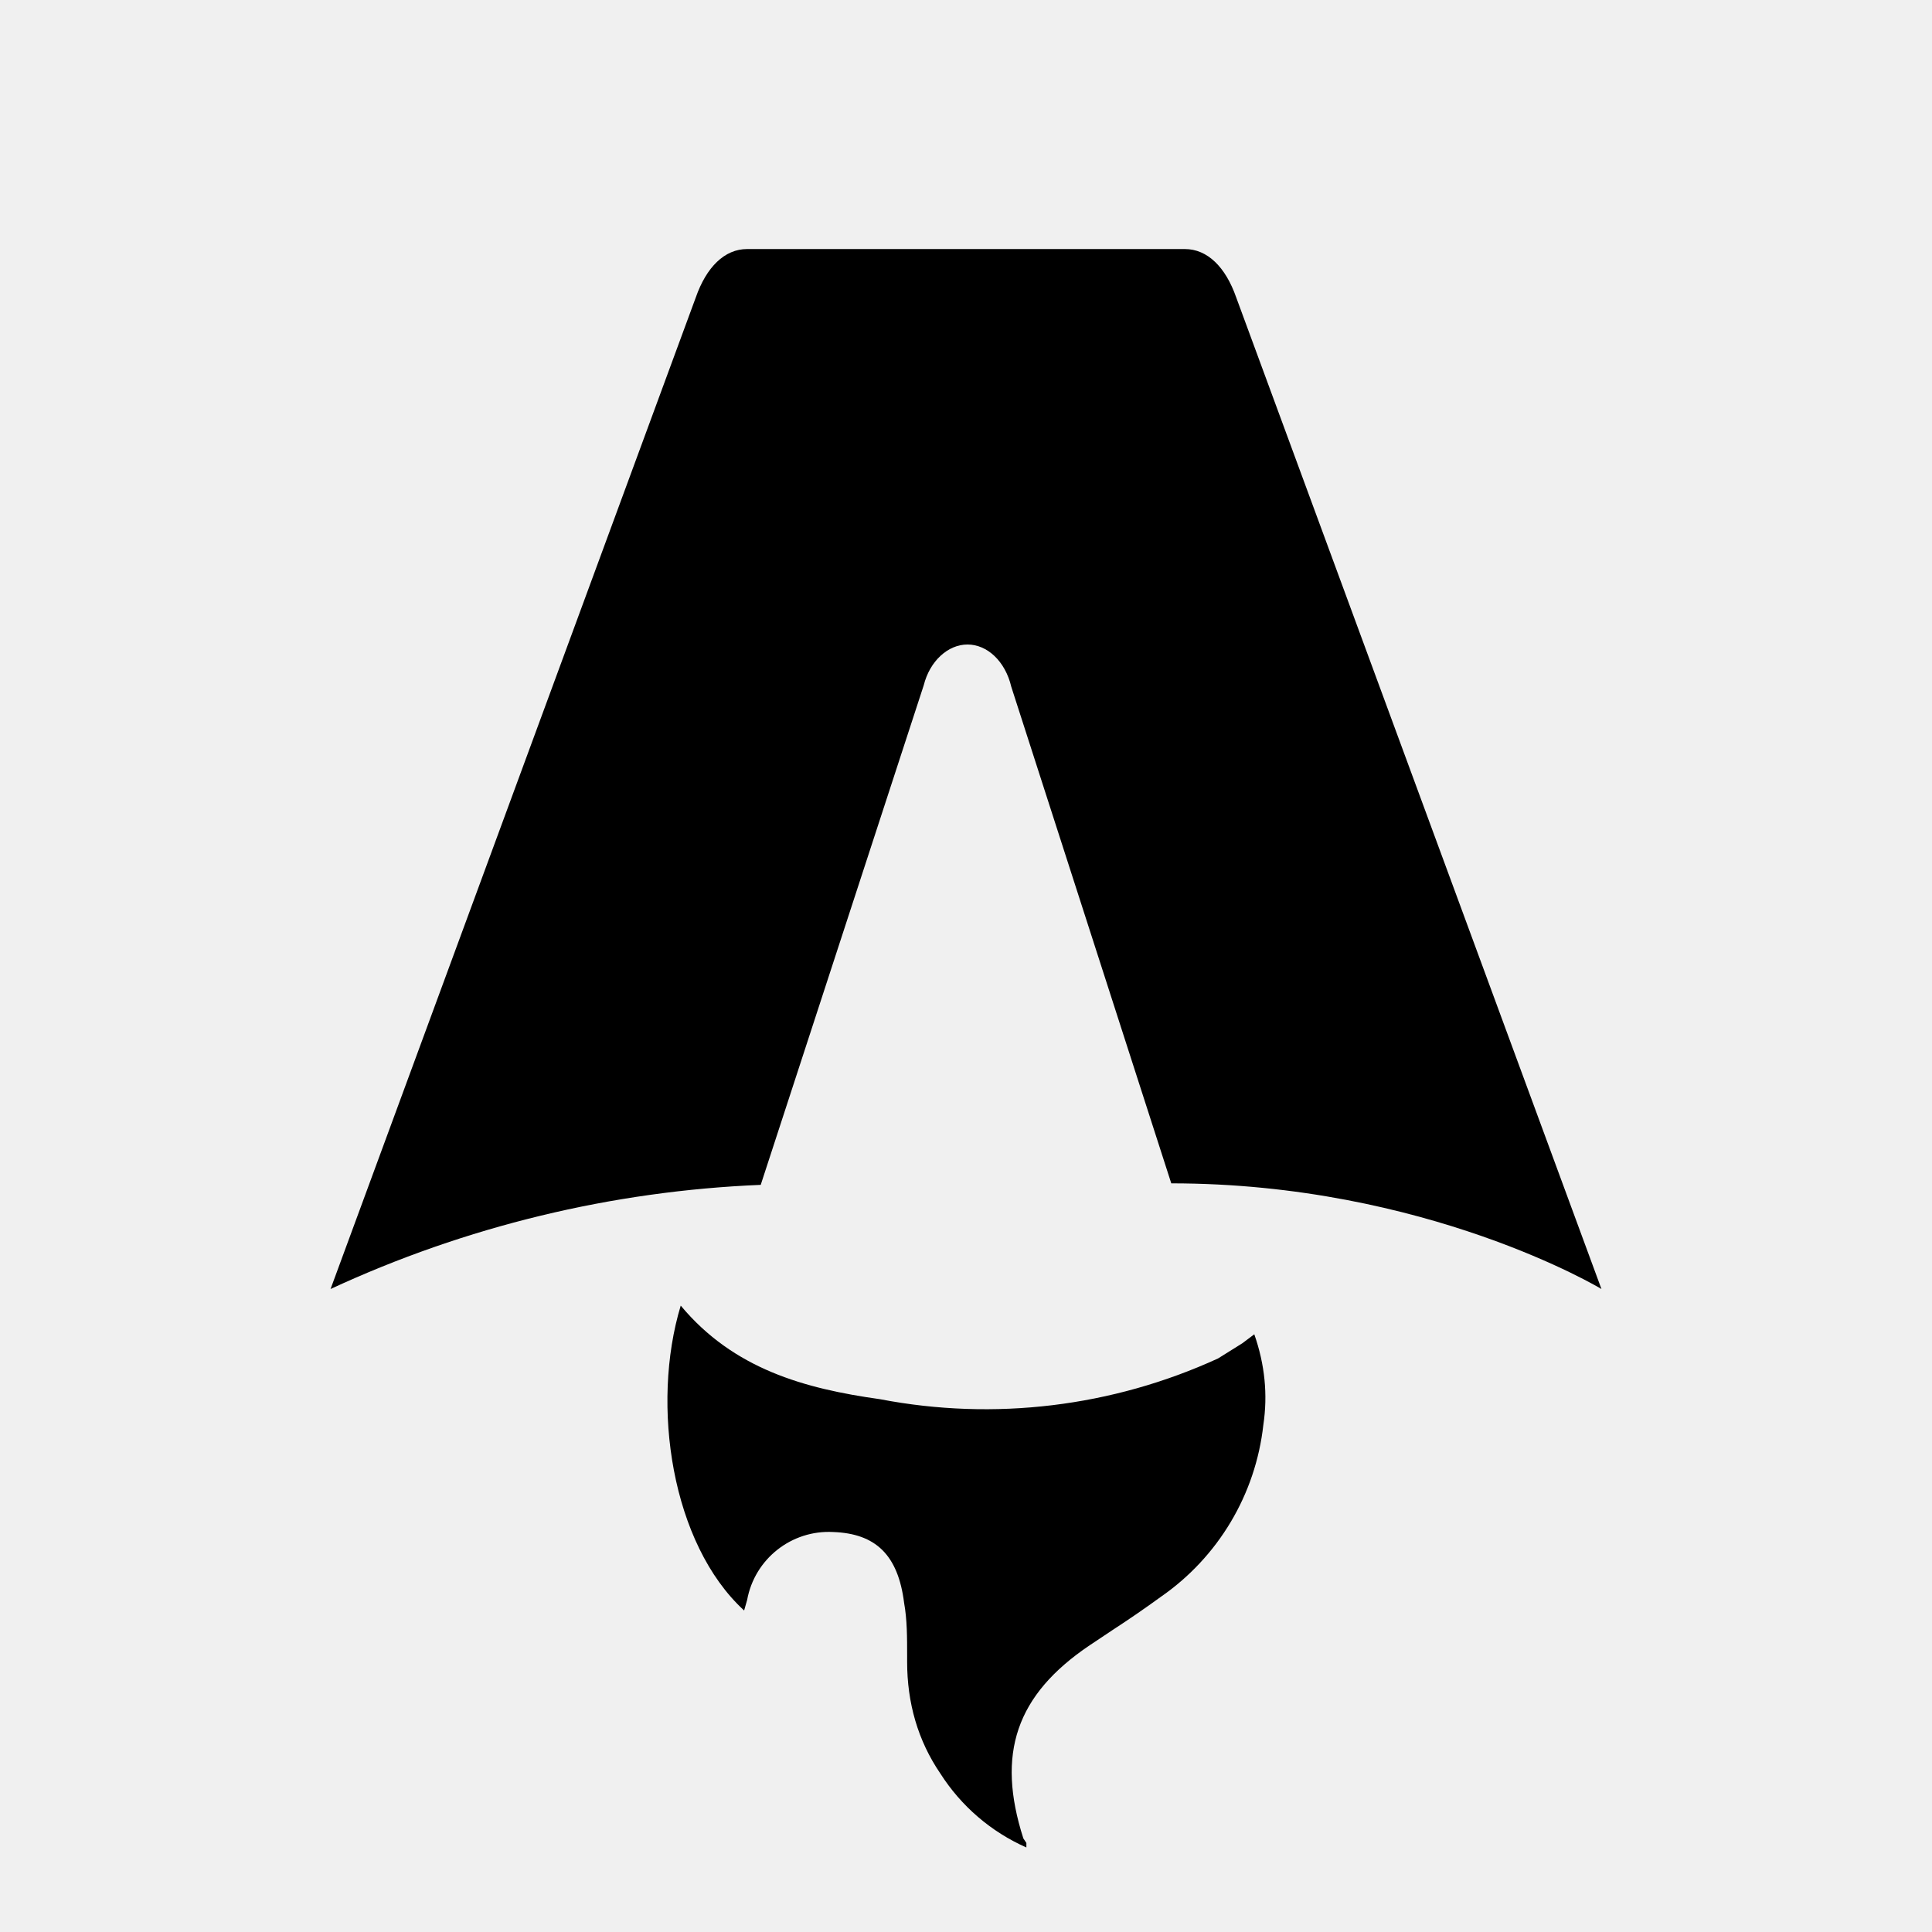
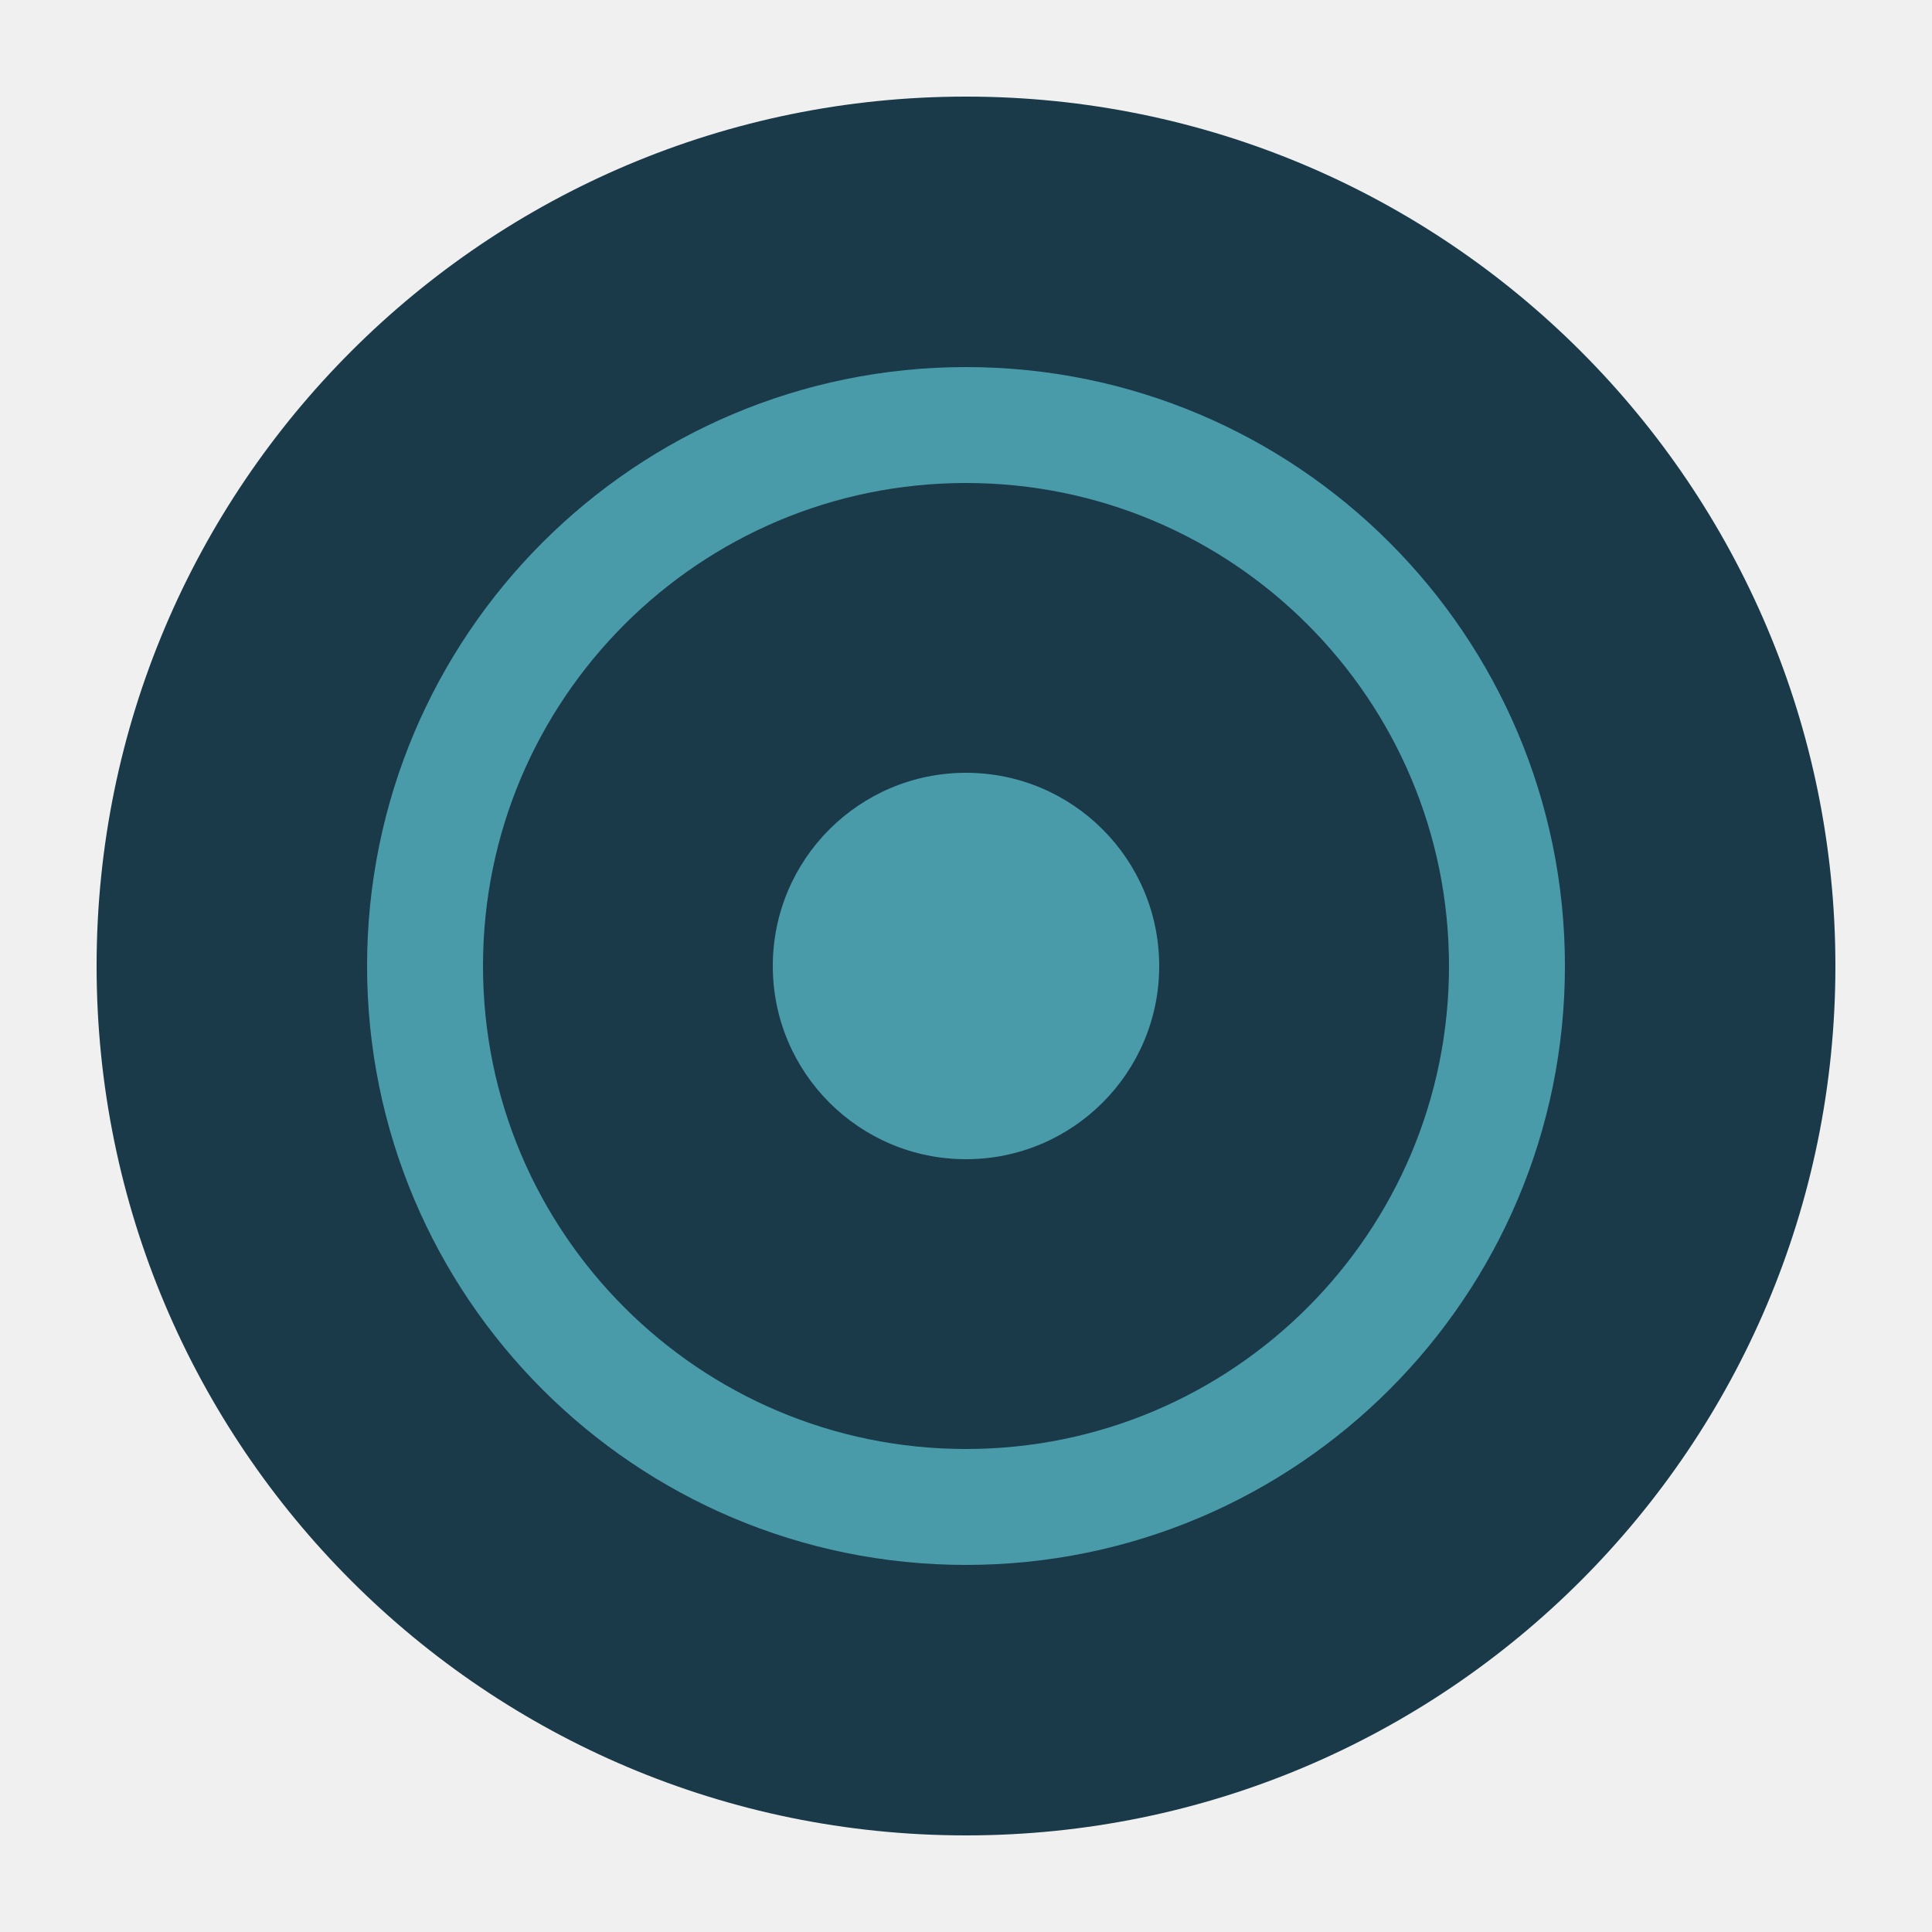
- <svg xmlns="http://www.w3.org/2000/svg" fill="none" viewBox="0 0 128 128">
-   <path d="M50.4 78.5a75.1 75.1 0 0 0-28.5 6.9l24.2-65.7c.7-2 1.9-3.2 3.4-3.2h29c1.5 0 2.7 1.2 3.4 3.2l24.2 65.7s-11.6-7-28.5-7L67 45.5c-.4-1.7-1.6-2.8-2.9-2.8-1.3 0-2.5 1.1-2.9 2.7L50.4 78.5Zm-1.1 28.2Zm-4.2-20.2c-2 6.6-.6 15.8 4.2 20.2a17.5 17.5 0 0 1 .2-.7 5.5 5.5 0 0 1 5.7-4.5c2.8.1 4.3 1.5 4.7 4.7.2 1.1.2 2.3.2 3.5v.4c0 2.7.7 5.2 2.2 7.4a13 13 0 0 0 5.7 4.9v-.3l-.2-.3c-1.8-5.6-.5-9.5 4.4-12.8l1.5-1a73 73 0 0 0 3.2-2.2 16 16 0 0 0 6.8-11.4c.3-2 .1-4-.6-6l-.8.6-1.6 1a37 37 0 0 1-22.4 2.7c-5-.7-9.7-2-13.2-6.2Z" />
-   <style>
-         path { fill: #000; }
-         @media (prefers-color-scheme: dark) {
-             path { fill: #FFF; }
-         }
-     </style>
+ <svg xmlns="http://www.w3.org/2000/svg" viewBox="0 0 100 100">
+   <circle cx="50" cy="50" r="45" fill="#1a3a4a" />
+   <circle cx="50" cy="50" r="28" fill="none" stroke="#4a9baa" stroke-width="6" />
+   <circle cx="50" cy="50" r="10" fill="#4a9baa" />
</svg>
